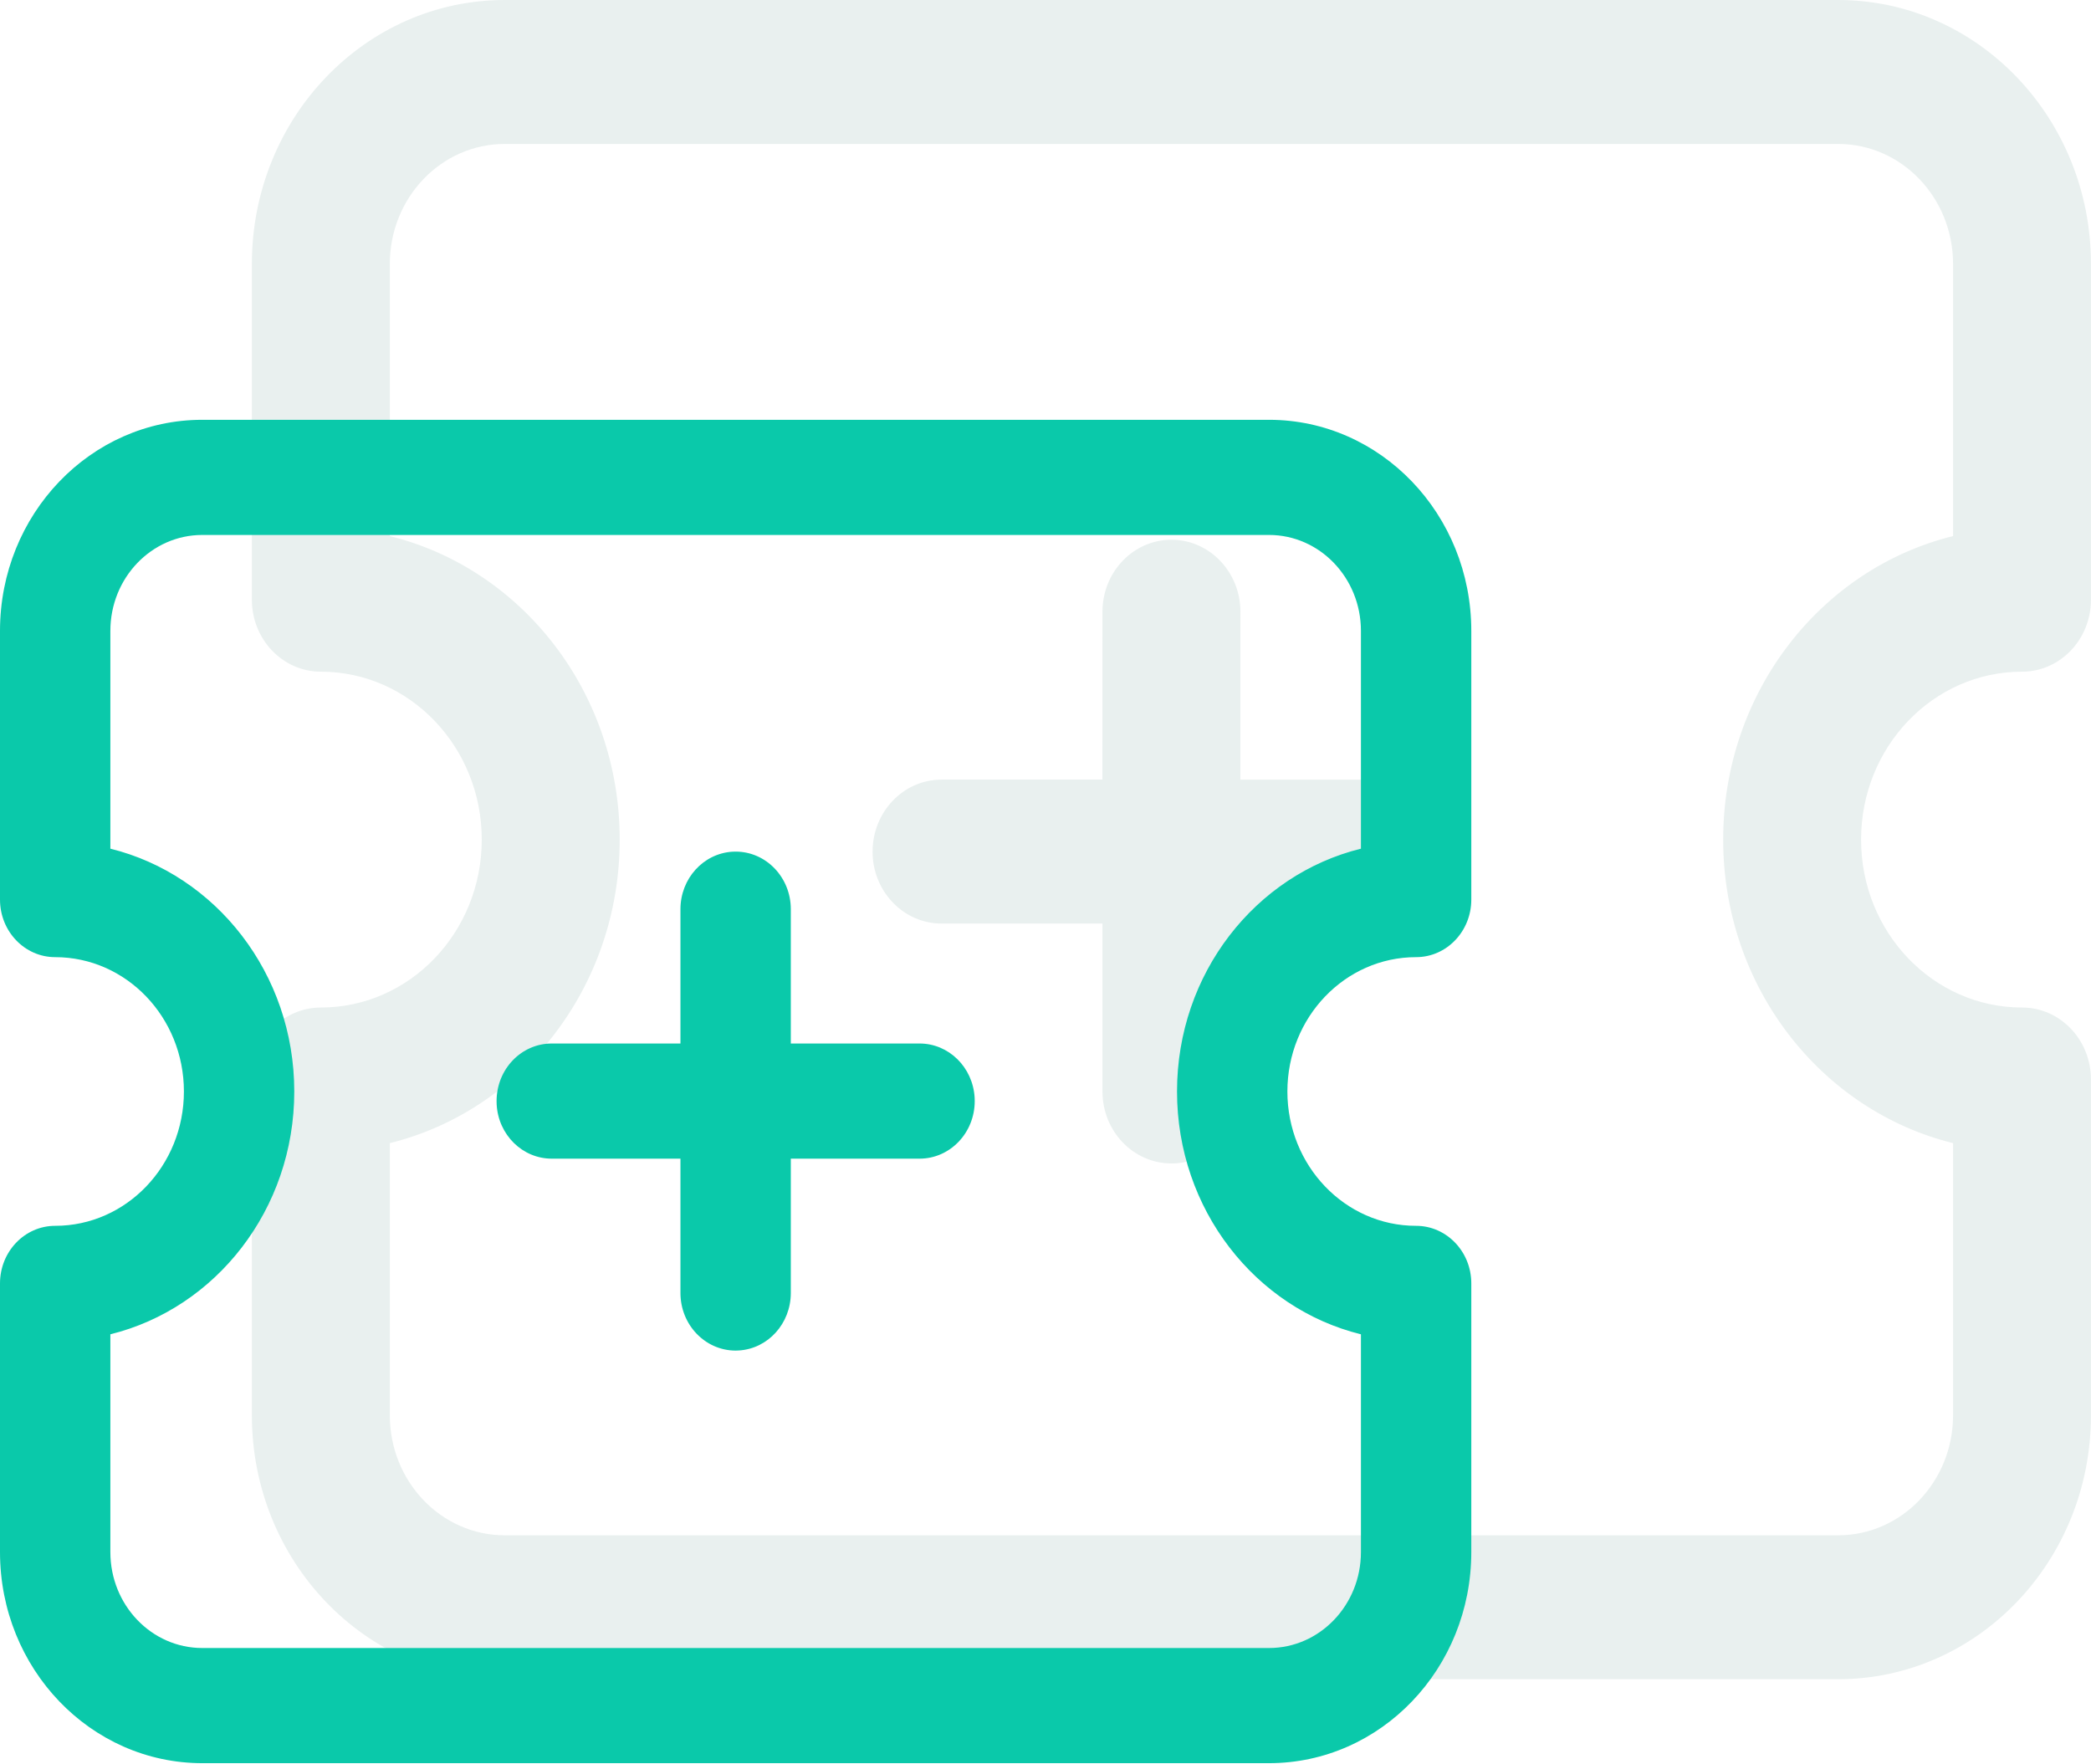
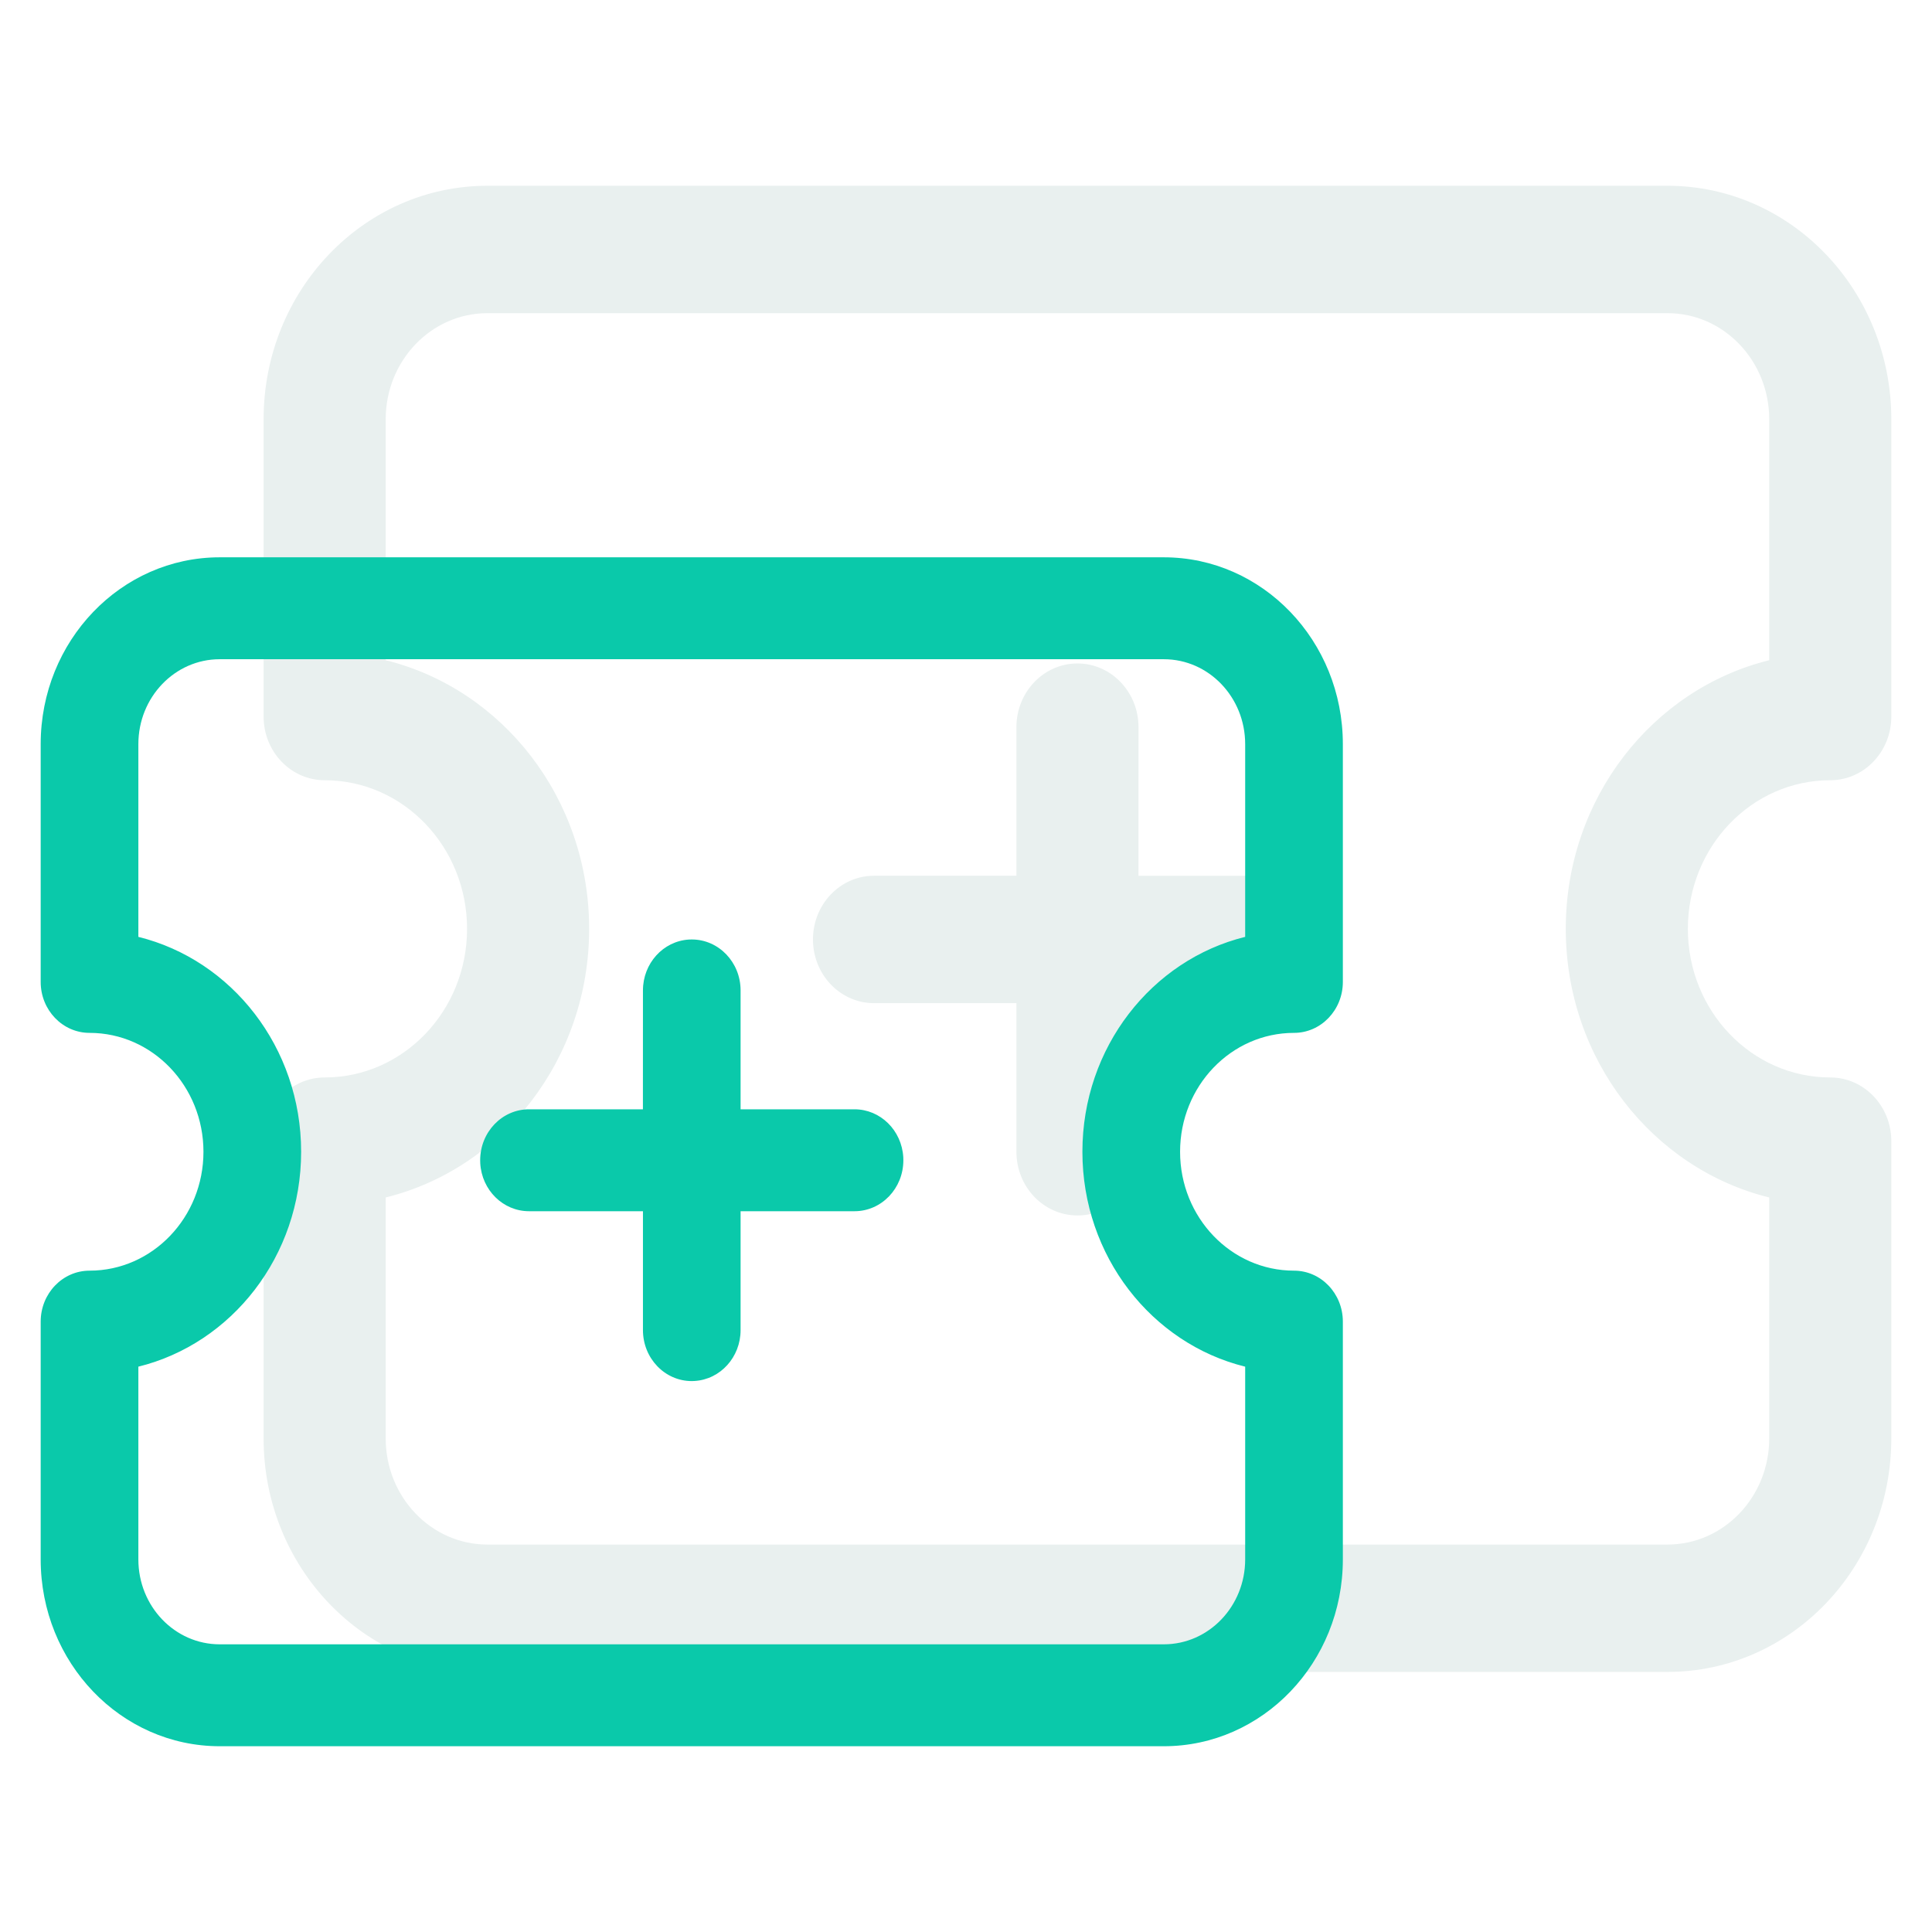
- <svg xmlns="http://www.w3.org/2000/svg" fill="none" version="1.1" width="49.81" height="42" viewBox="0 0 49.81 42">
+ <svg xmlns="http://www.w3.org/2000/svg" fill="none" version="1.1" width="52" height="52" viewBox="0 0 52 52">
  <g>
    <g>
-       <path d="M43.786,0C47.112,0,49.809,2.814,49.809,6.286L49.809,14.286C49.809,15.232,49.074,16,48.167,16C46.05,16,44.333,17.791,44.333,20C44.333,22.209,46.05,24,48.167,24C49.074,24,49.809,24.767,49.809,25.714L49.809,33.714C49.809,37.186,47.112,40,43.786,40L12.024,40C8.697,40,6,37.186,6,33.714L6,25.714C6,24.767,6.736,24,7.643,24C9.76,24,11.476,22.209,11.476,20C11.476,17.791,9.76,16,7.643,16C6.736,16,6,15.232,6,14.286L6,6.286C6,2.814,8.697,0,12.024,0L43.786,0ZM43.786,3.429L12.024,3.429C10.512,3.429,9.286,4.708,9.286,6.286L9.286,12.77C12.425,13.544,14.762,16.487,14.762,20C14.762,23.513,12.425,26.456,9.286,27.23L9.286,33.714C9.286,35.292,10.512,36.572,12.024,36.572L43.786,36.572C45.298,36.572,46.524,35.292,46.524,33.714L46.524,27.23C43.384,26.456,41.048,23.513,41.048,20C41.048,16.487,43.384,13.544,46.524,12.77L46.524,6.286C46.524,4.708,45.298,3.429,43.786,3.429ZM27.905,12.857C28.812,12.857,29.548,13.625,29.548,14.572L29.547,18.572L33.381,18.572C34.251,18.572,34.97,19.279,35.021,20.185L35.024,20.286C35.024,21.233,34.288,22,33.381,22L29.548,22L29.548,26C29.548,26.908,28.869,27.658,28.001,27.712L27.905,27.714C26.997,27.714,26.262,26.947,26.262,26L26.262,22L22.429,22C21.559,22,20.839,21.292,20.788,20.386L20.786,20.286C20.786,19.339,21.521,18.571,22.429,18.571L26.261,18.571L26.262,14.571C26.262,13.664,26.94,12.913,27.808,12.86L27.905,12.857Z" fill="#E9F0EF" fill-opacity="1" />
-     </g>
-     <g>
-       <path d="M30.229,10C32.89,10,35.048,12.251,35.048,15.029L35.048,21.429C35.048,22.186,34.459,22.8,33.733,22.8C32.04,22.8,30.667,24.233,30.667,26C30.667,27.767,32.04,29.2,33.733,29.2C34.459,29.2,35.048,29.814,35.048,30.571L35.048,36.971C35.048,39.749,32.89,42,30.229,42L4.819,42C2.158,42,0,39.749,0,36.971L0,30.572C0,29.814,0.588,29.2,1.314,29.2C3.008,29.2,4.381,27.767,4.381,26C4.381,24.233,3.008,22.8,1.314,22.8C0.588,22.8,0,22.186,0,21.429L0,15.029C0,12.251,2.158,10,4.819,10L30.229,10ZM30.229,12.743L4.819,12.743C3.609,12.743,2.629,13.766,2.629,15.029L2.629,20.216C5.14,20.835,7.01,23.19,7.01,26C7.01,28.81,5.14,31.165,2.629,31.784L2.629,36.971C2.629,38.234,3.609,39.257,4.819,39.257L30.229,39.257C31.438,39.257,32.419,38.234,32.419,36.971L32.419,31.784C29.907,31.165,28.038,28.81,28.038,26C28.038,23.19,29.907,20.835,32.419,20.216L32.419,15.029C32.419,13.766,31.438,12.743,30.229,12.743ZM17.524,20.286C18.25,20.286,18.838,20.9,18.838,21.657L18.838,24.857L21.905,24.857C22.601,24.857,23.176,25.423,23.217,26.148L23.219,26.229C23.219,26.986,22.631,27.6,21.905,27.6L18.838,27.6L18.838,30.8C18.838,31.526,18.296,32.127,17.601,32.169L17.524,32.172C16.798,32.172,16.209,31.558,16.209,30.8L16.209,27.6L13.143,27.6C12.447,27.6,11.871,27.034,11.831,26.309L11.829,26.229C11.829,25.471,12.417,24.857,13.143,24.857L16.209,24.857L16.209,21.657C16.209,20.931,16.752,20.331,17.447,20.288L17.524,20.286Z" fill="#0AC9AA" fill-opacity="1" />
+       <g>
+         <path d="M44.881,5C48.208,5,50.905,7.814,50.905,11.286L50.905,19.286C50.905,20.233,50.169,21,49.262,21C47.145,21,45.429,22.791,45.429,25C45.429,27.209,47.145,29,49.262,29C50.169,29,50.905,29.767,50.905,30.714L50.905,38.714C50.905,42.186,48.208,45,44.881,45L13.119,45C9.792,45,7.095,42.186,7.095,38.714L7.095,30.714C7.095,29.767,7.831,29,8.738,29C10.855,29,12.571,27.209,12.571,25C12.571,22.791,10.855,21,8.738,21C7.831,21,7.095,20.233,7.095,19.286L7.095,11.286C7.095,7.814,9.792,5,13.119,5L44.881,5ZM44.881,8.429L13.119,8.429C11.607,8.429,10.381,9.708,10.381,11.286L10.381,17.77C13.52,18.544,15.857,21.487,15.857,25C15.857,28.513,13.52,31.456,10.381,32.23L10.381,38.714C10.381,40.292,11.607,41.572,13.119,41.572L44.881,41.572C46.393,41.572,47.619,40.292,47.619,38.714L47.619,32.23C44.48,31.456,42.143,28.513,42.143,25C42.143,21.487,44.48,18.544,47.619,17.77L47.619,11.286C47.619,9.708,46.393,8.429,44.881,8.429ZM29,17.857C29.907,17.857,30.643,18.625,30.643,19.572L30.642,23.572L34.476,23.572C35.346,23.572,36.065,24.279,36.116,25.185L36.119,25.286C36.119,26.233,35.384,27,34.476,27L30.643,27L30.643,31C30.643,31.908,29.965,32.658,29.096,32.712L29,32.714C28.093,32.714,27.357,31.947,27.357,31L27.357,27L23.524,27C22.654,27,21.935,26.292,21.884,25.386L21.881,25.286C21.881,24.339,22.616,23.571,23.524,23.571L27.357,23.571L27.357,19.571C27.357,18.664,28.035,17.913,28.904,17.86L29,17.857Z" fill="#E9F0EF" fill-opacity="1" />
+       </g>
+       <g>
+         <path d="M31.324,15C33.985,15,36.143,17.251,36.143,20.029L36.143,26.429C36.143,27.186,35.554,27.8,34.829,27.8C33.135,27.8,31.762,29.233,31.762,31C31.762,32.767,33.135,34.2,34.829,34.2C35.554,34.2,36.143,34.814,36.143,35.571L36.143,41.971C36.143,44.749,33.985,47,31.324,47L5.914,47C3.253,47,1.095,44.749,1.095,41.971L1.095,35.572C1.095,34.814,1.684,34.2,2.41,34.2C4.103,34.2,5.476,32.767,5.476,31C5.476,29.233,4.103,27.8,2.41,27.8C1.684,27.8,1.095,27.186,1.095,26.429L1.095,20.029C1.095,17.251,3.253,15,5.914,15L31.324,15ZM31.324,17.743L5.914,17.743C4.705,17.743,3.724,18.766,3.724,20.029L3.724,25.216C6.235,25.835,8.105,28.19,8.105,31C8.105,33.81,6.235,36.165,3.724,36.784L3.724,41.971C3.724,43.234,4.704,44.257,5.914,44.257L31.324,44.257C32.534,44.257,33.514,43.234,33.514,41.971L33.514,36.784C31.003,36.165,29.133,33.81,29.133,31C29.133,28.19,31.003,25.835,33.514,25.216L33.514,20.029C33.514,18.766,32.534,17.743,31.324,17.743ZM18.619,25.286C19.345,25.286,19.933,25.9,19.933,26.657L19.933,29.857L23,29.857C23.696,29.857,24.271,30.423,24.312,31.148L24.314,31.229C24.314,31.986,23.726,32.6,23,32.6L19.933,32.6L19.933,35.8C19.933,36.526,19.391,37.127,18.696,37.169L18.619,37.172C17.893,37.172,17.305,36.558,17.305,35.8L17.305,32.6L14.238,32.6C13.542,32.6,12.967,32.034,12.926,31.309L12.924,31.229C12.924,30.471,13.512,29.857,14.238,29.857L17.304,29.857L17.305,26.657C17.305,25.931,17.847,25.331,18.542,25.288L18.619,25.286Z" fill="#0AC9AA" fill-opacity="1" />
+       </g>
    </g>
  </g>
</svg>
